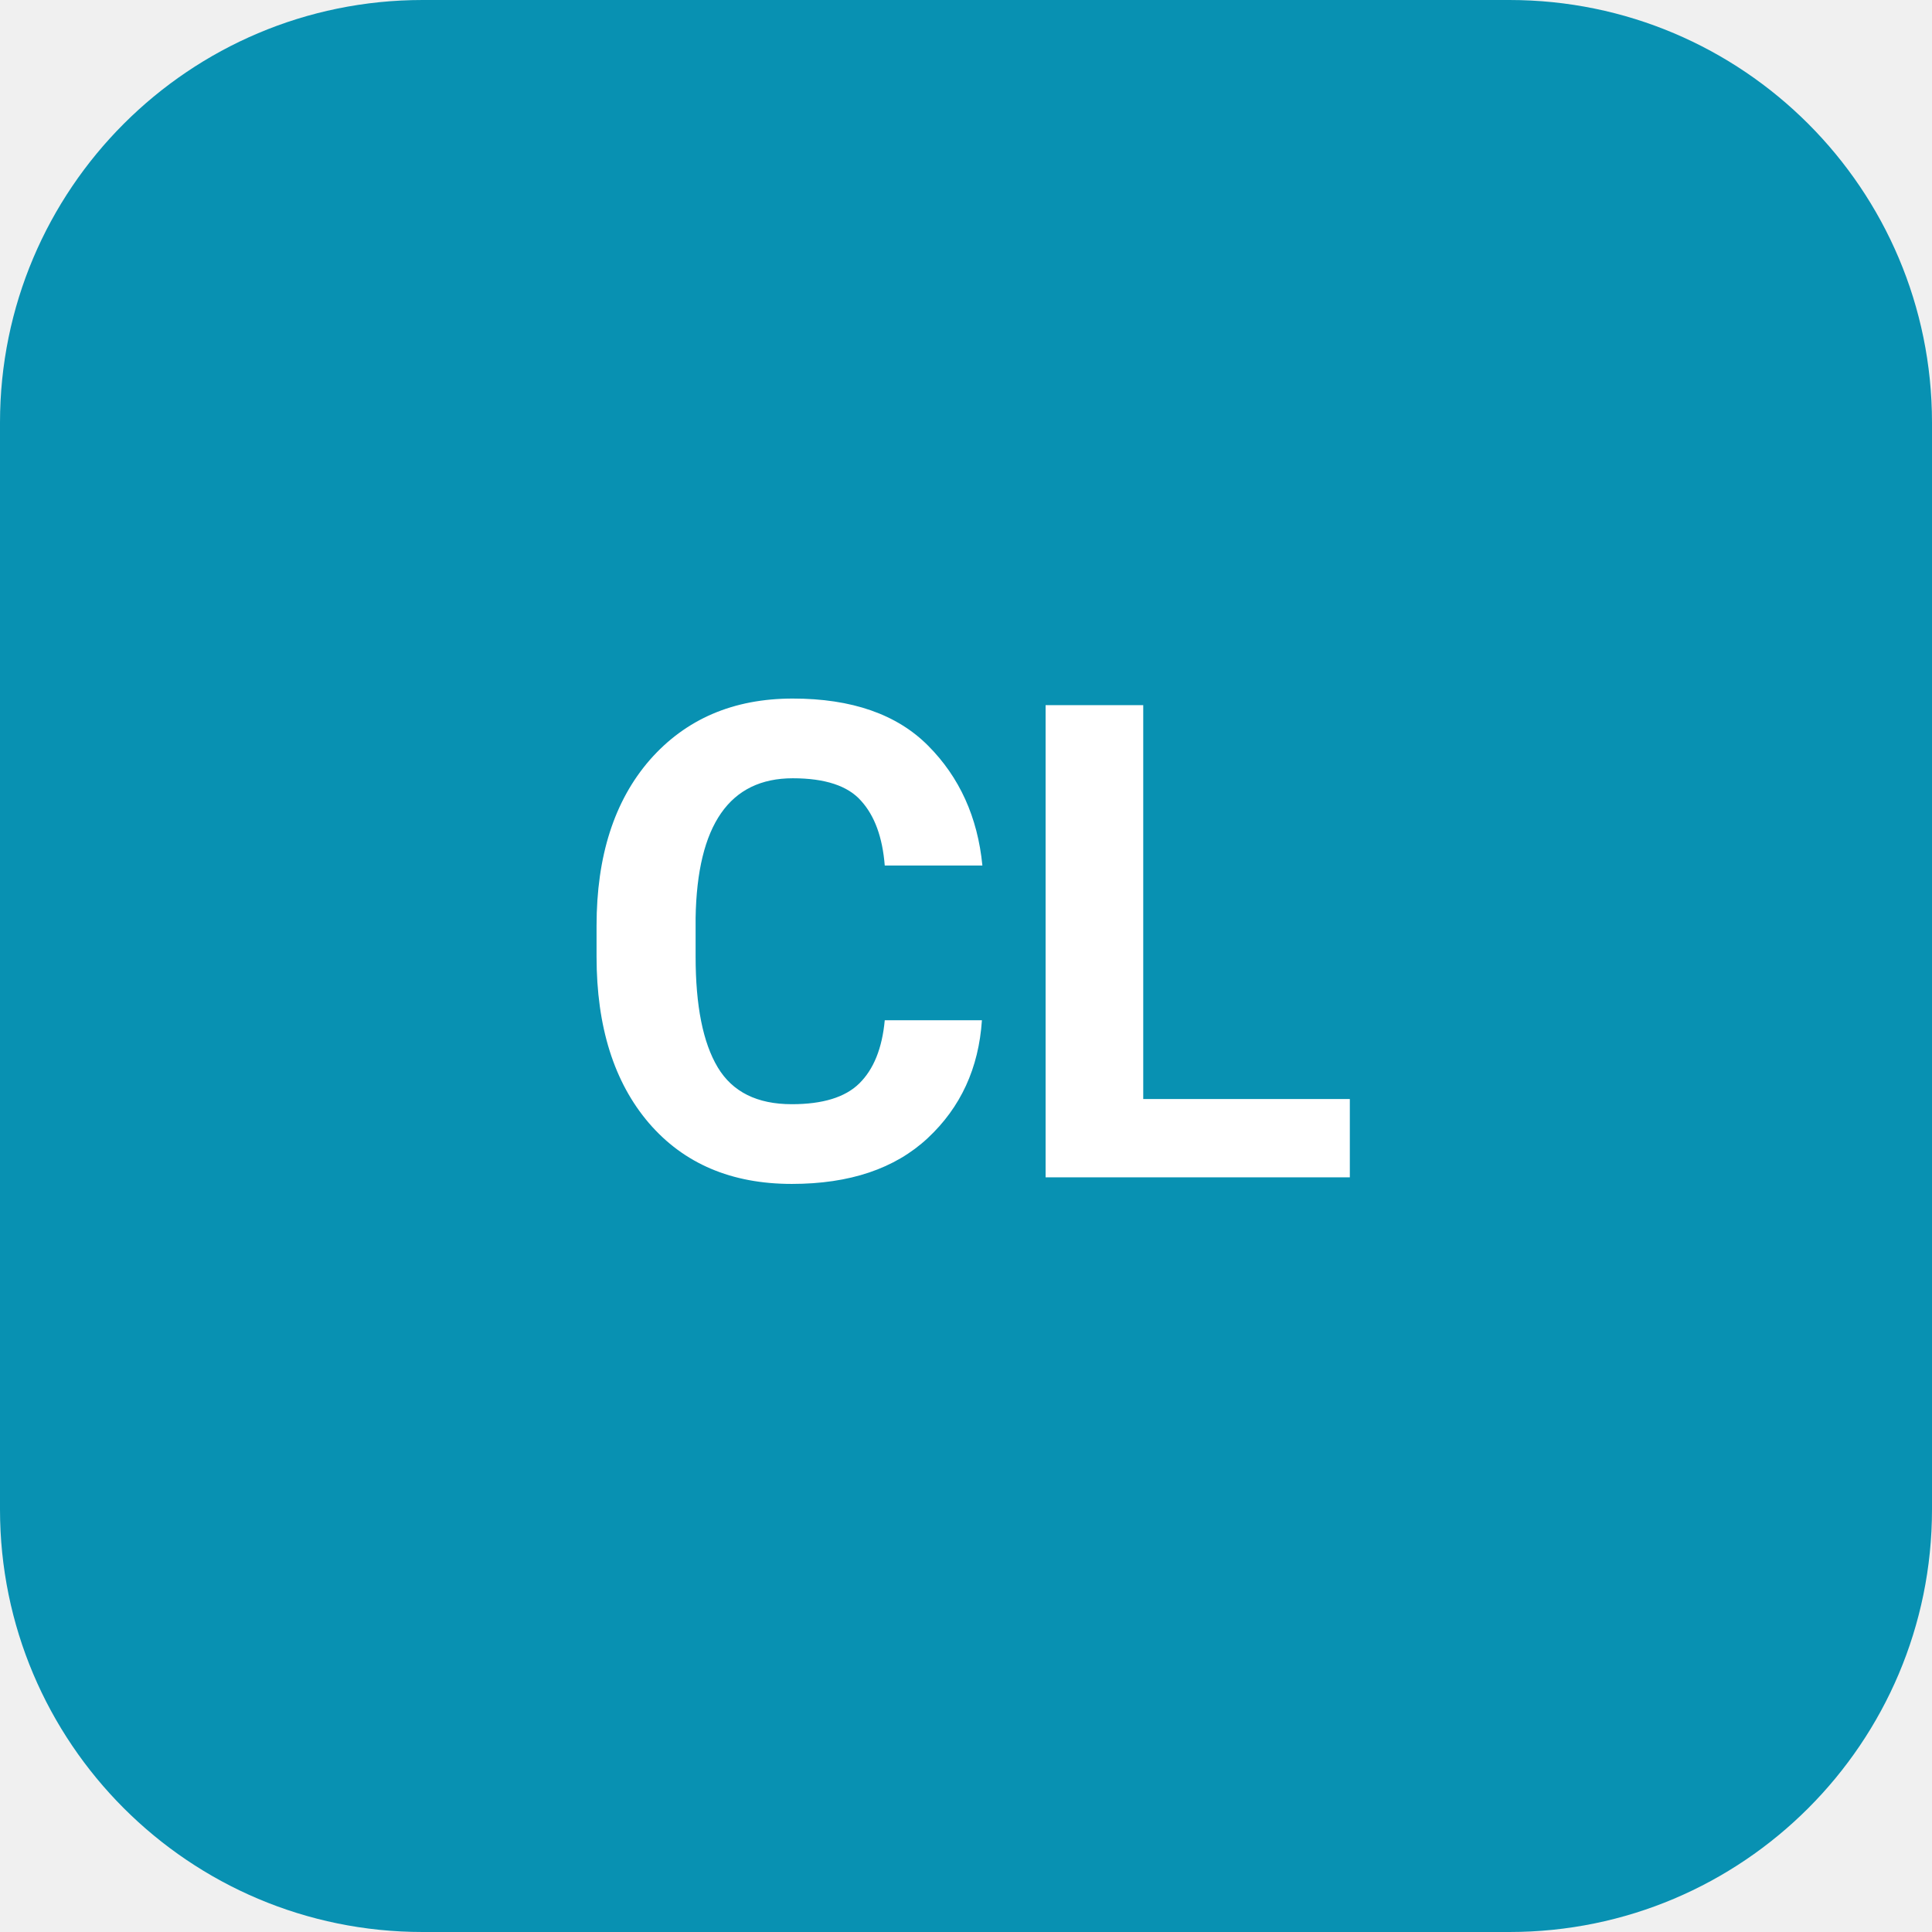
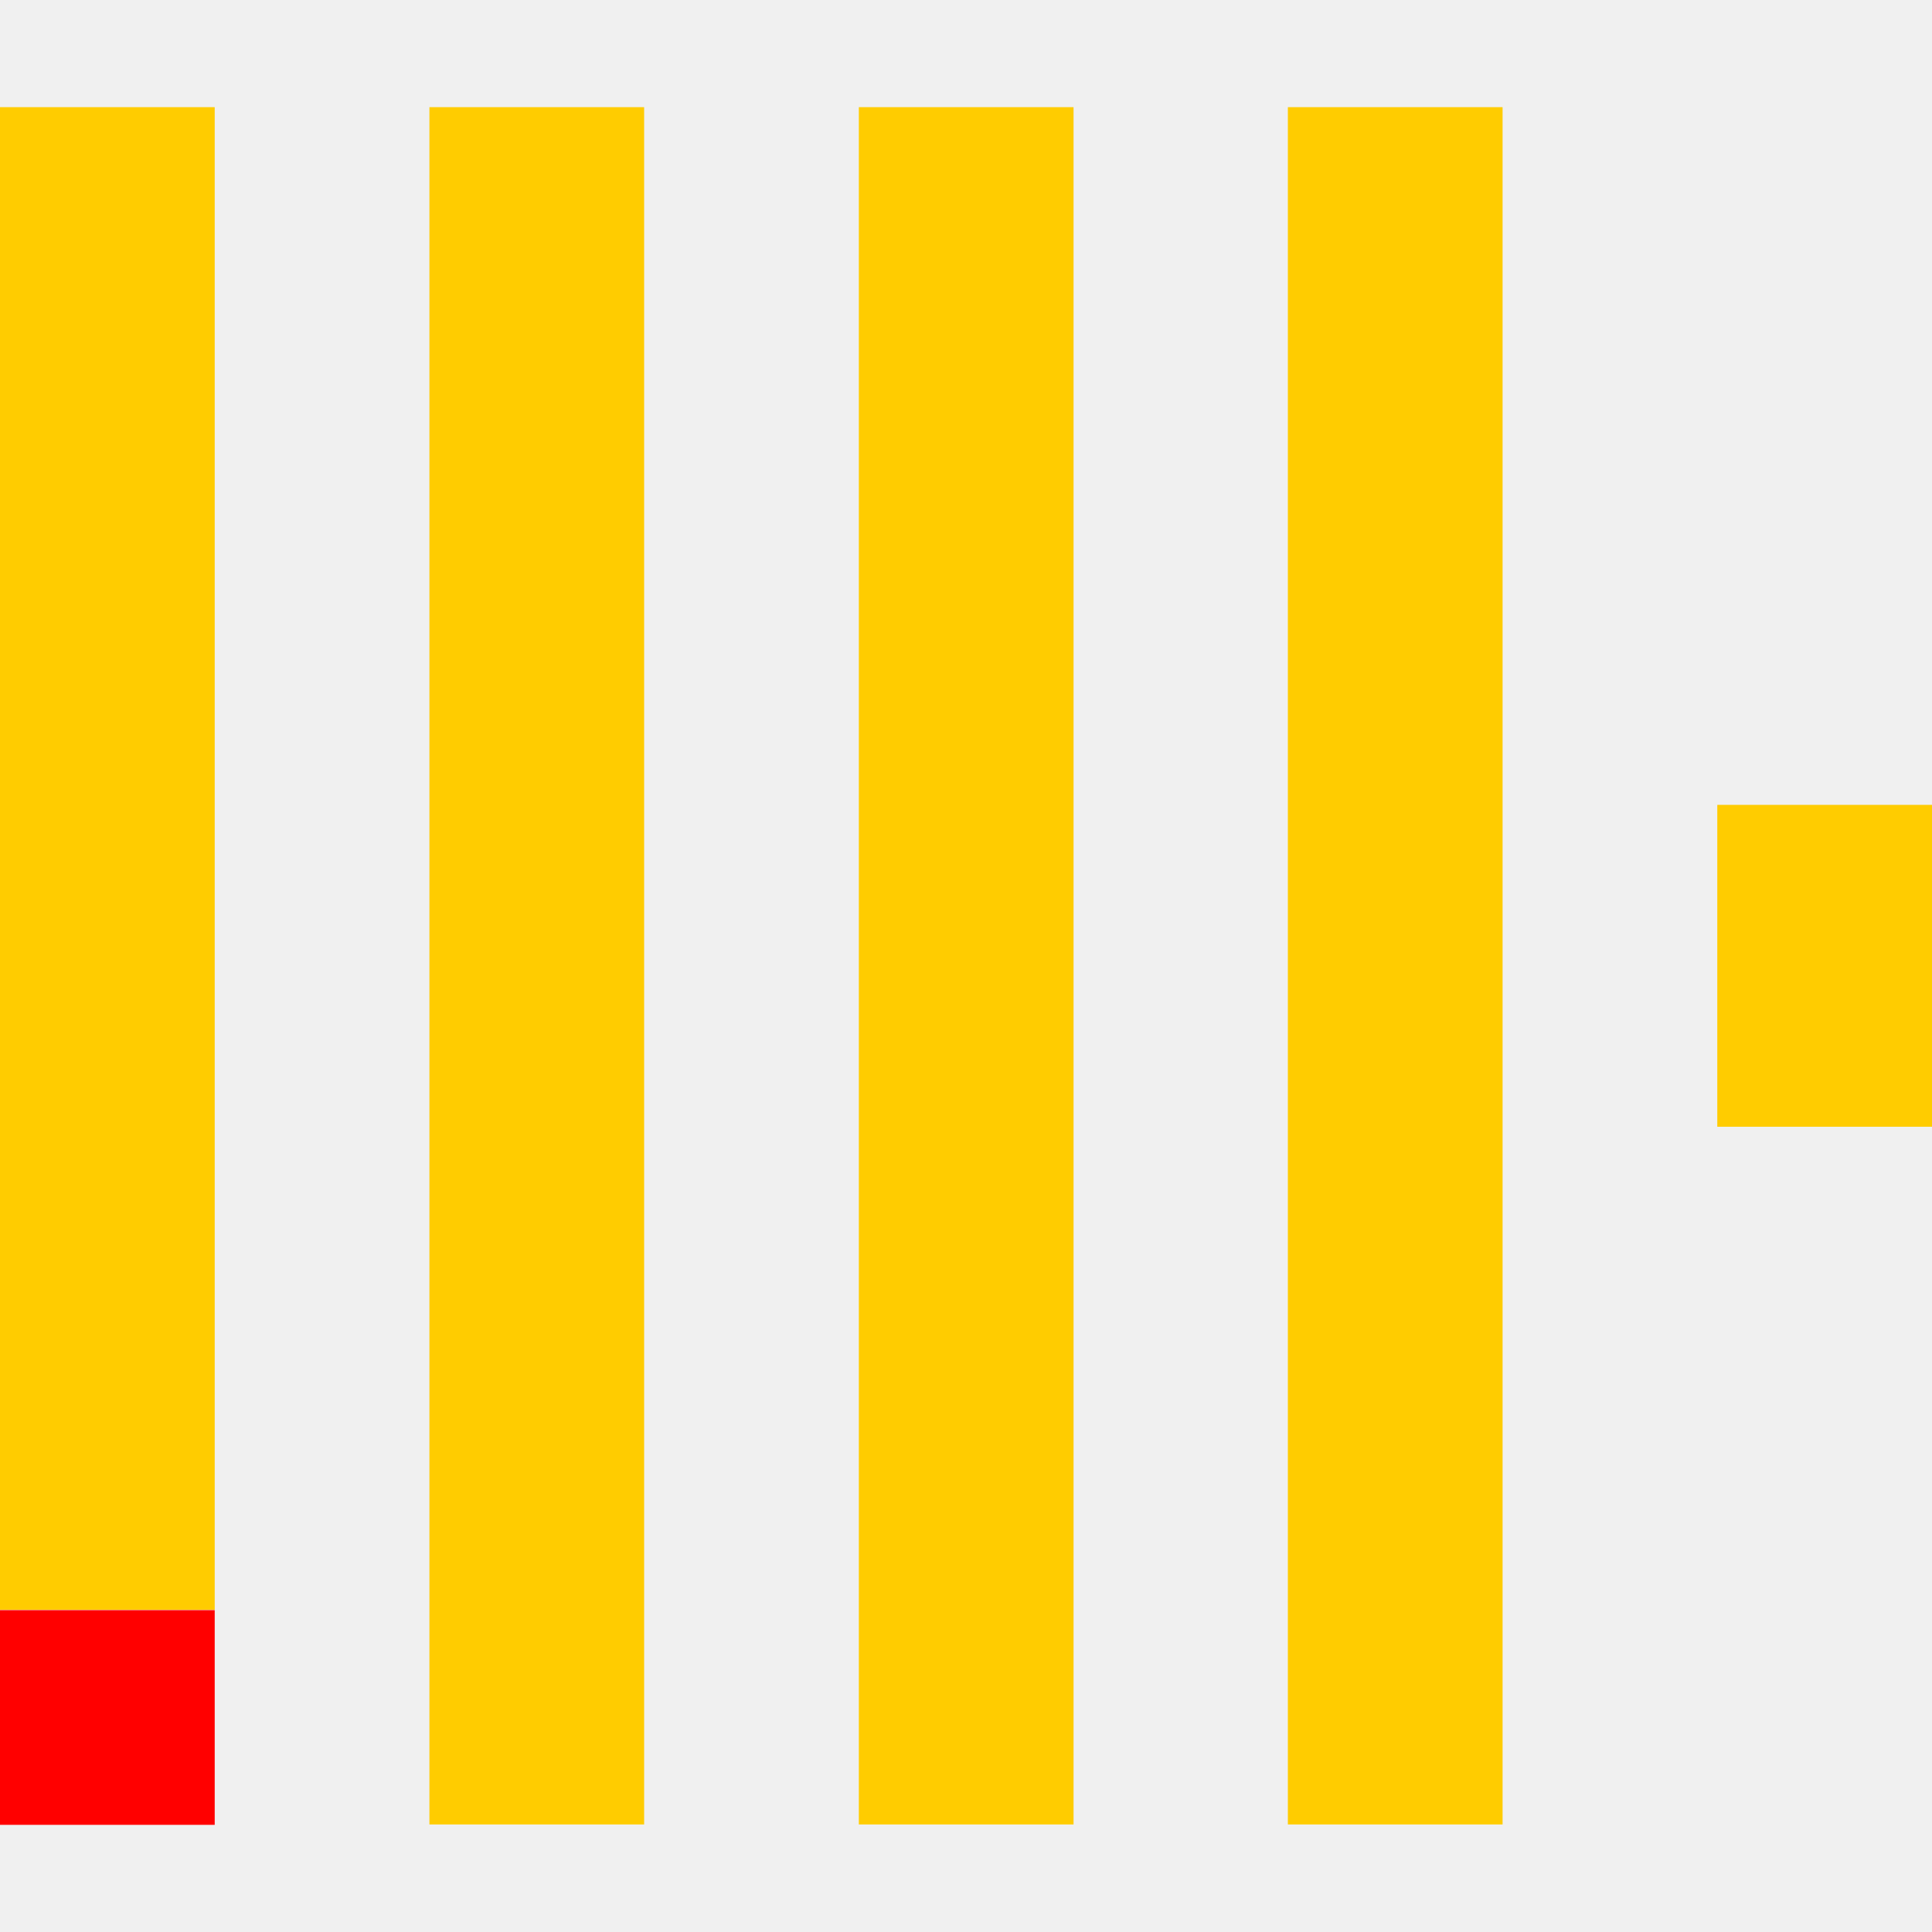
- <svg xmlns="http://www.w3.org/2000/svg" viewBox="0 0 64 64" width="64" height="64">
-   <rect width="64" height="64" rx="14" fill="#0891b2" />
-   <text x="32" y="39" font-family="-apple-system, BlinkMacSystemFont, 'Segoe UI', Roboto, Helvetica, Arial, sans-serif" font-size="22" font-weight="700" fill="#ffffff" text-anchor="middle">CL</text>
+ <svg xmlns="http://www.w3.org/2000/svg" xml:space="preserve" viewBox="0 0 512 512">
+   <path d="M0 426.7h56.9v56.9H0z" style="fill:red" />
+   <path d="M0 28.4h56.9v398.2H0zm113.8 0h56.9v455.1h-56.9zm113.8 0h56.9v455.1h-56.9zm113.7 0h56.9v455.1h-56.9zm113.8 184.9H512v85.3h-56.9z" style="fill:#fc0" />
</svg>
